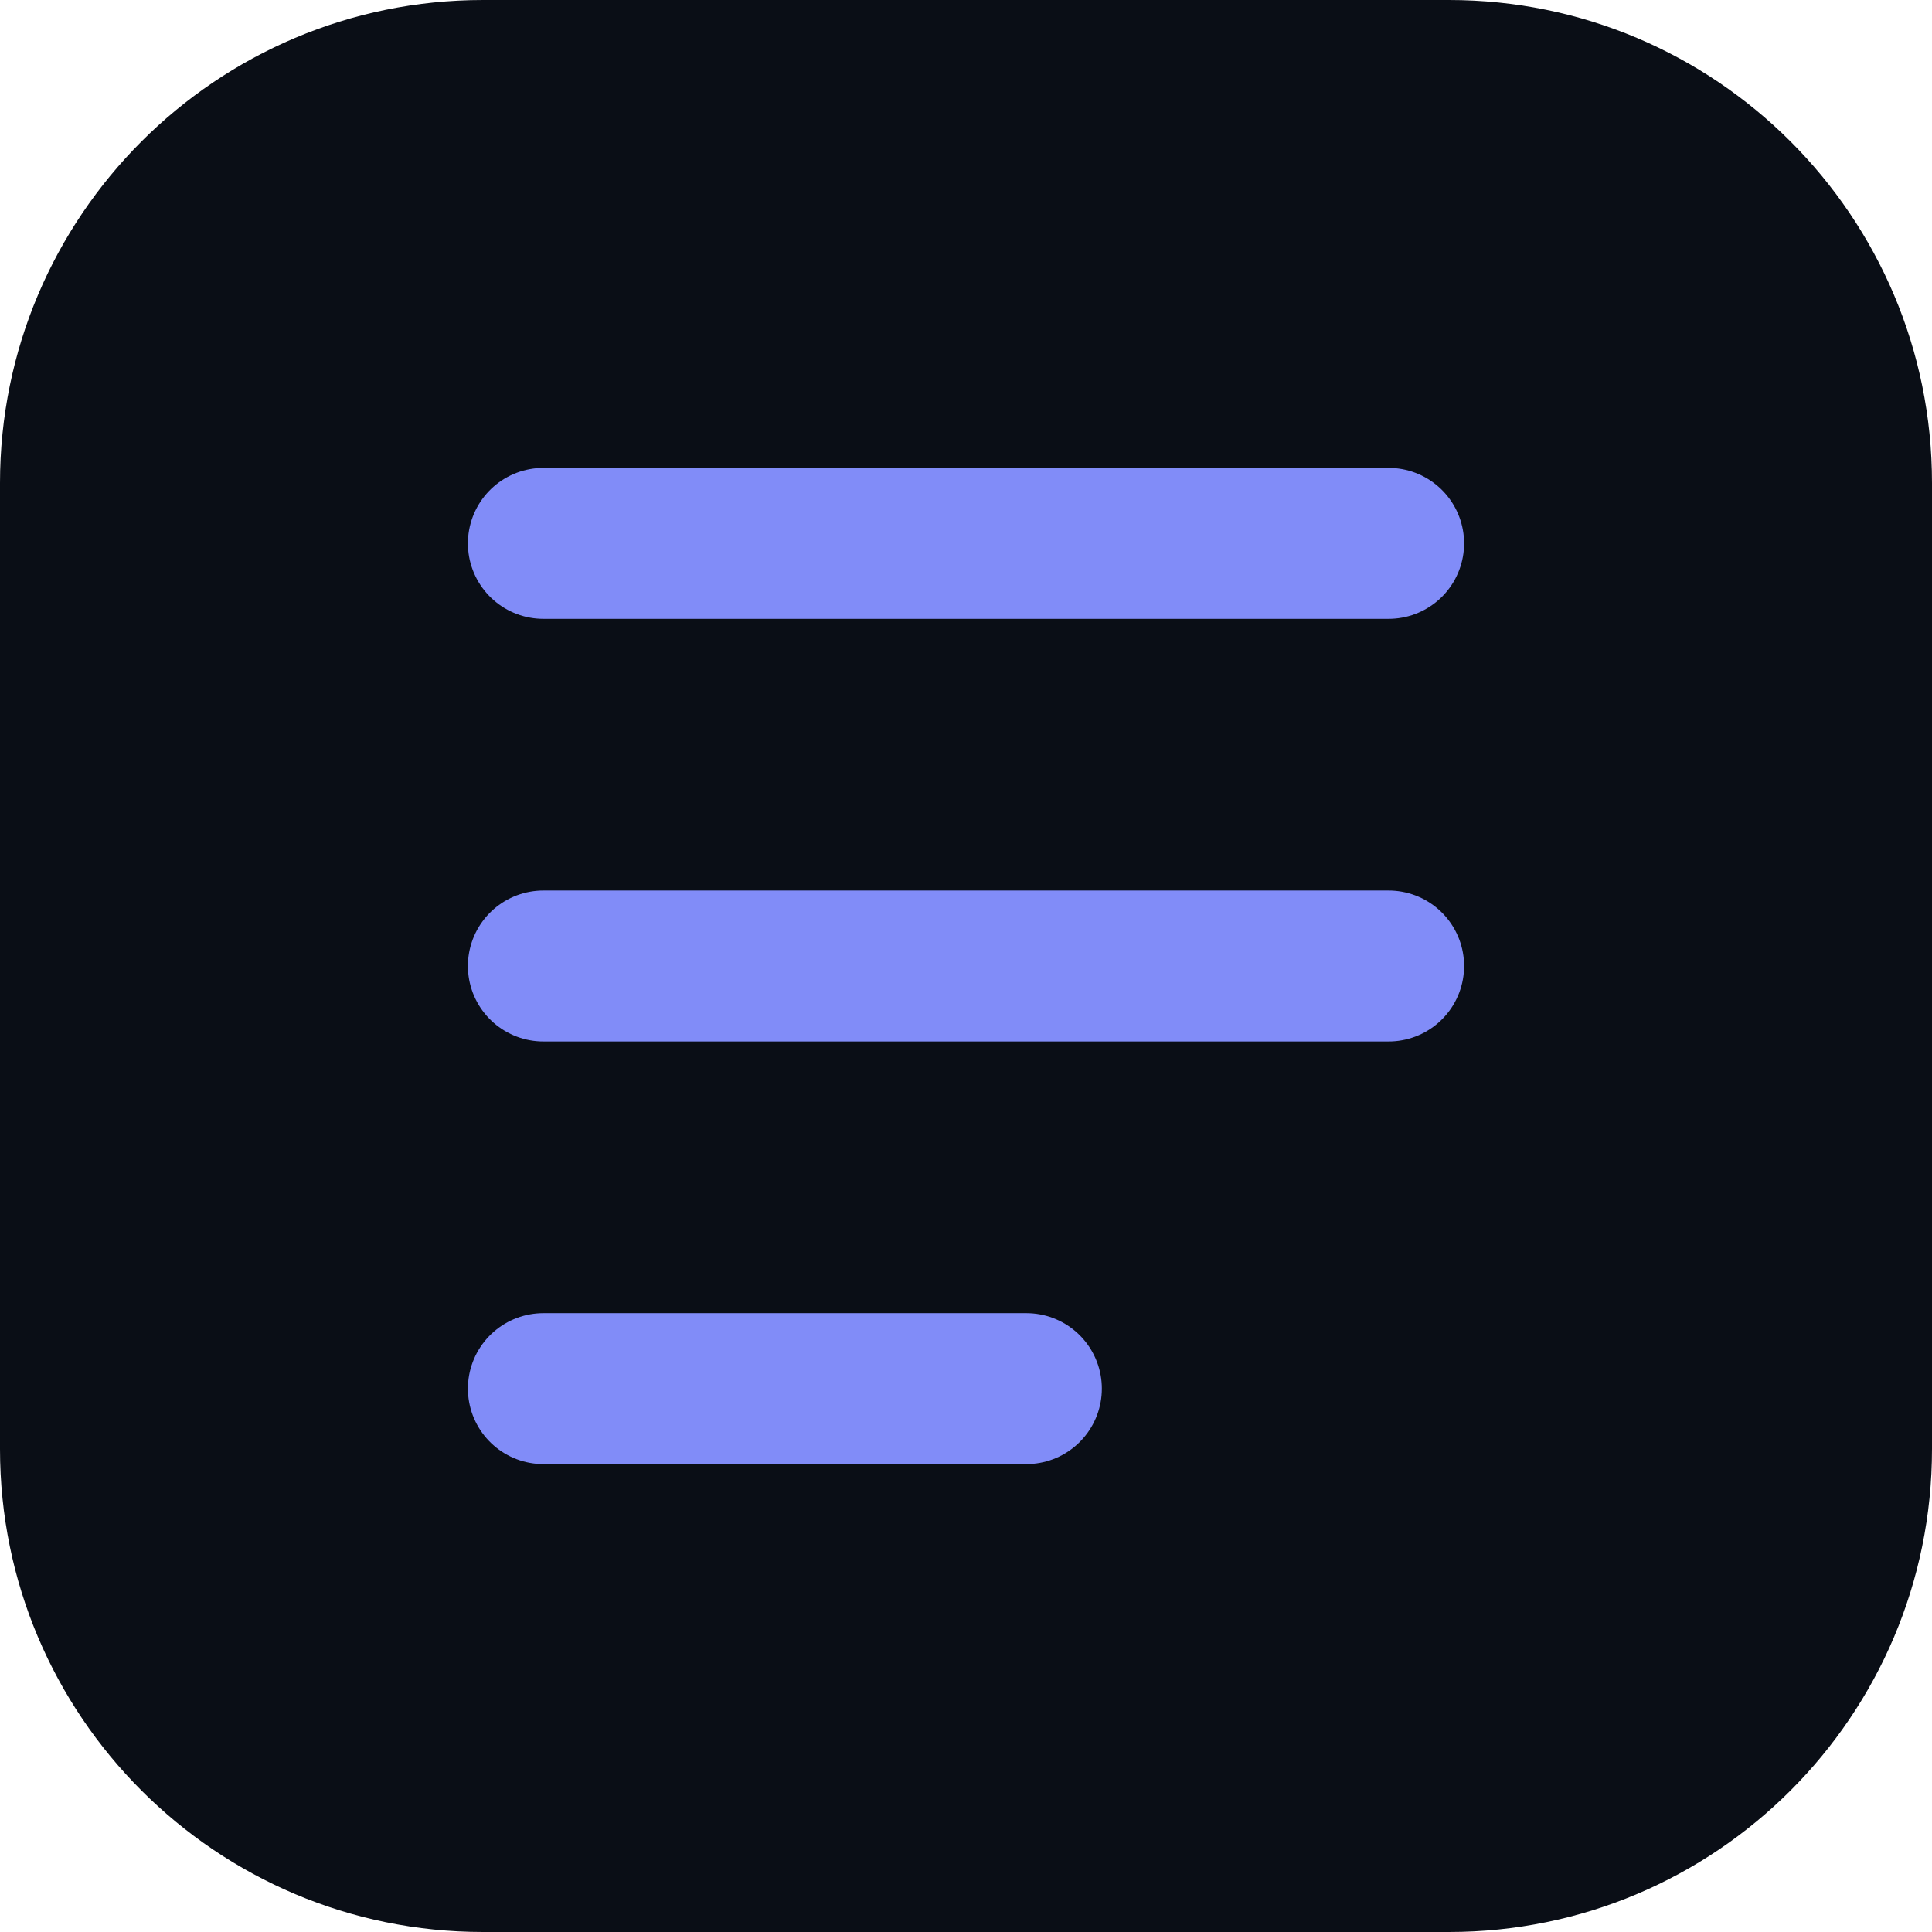
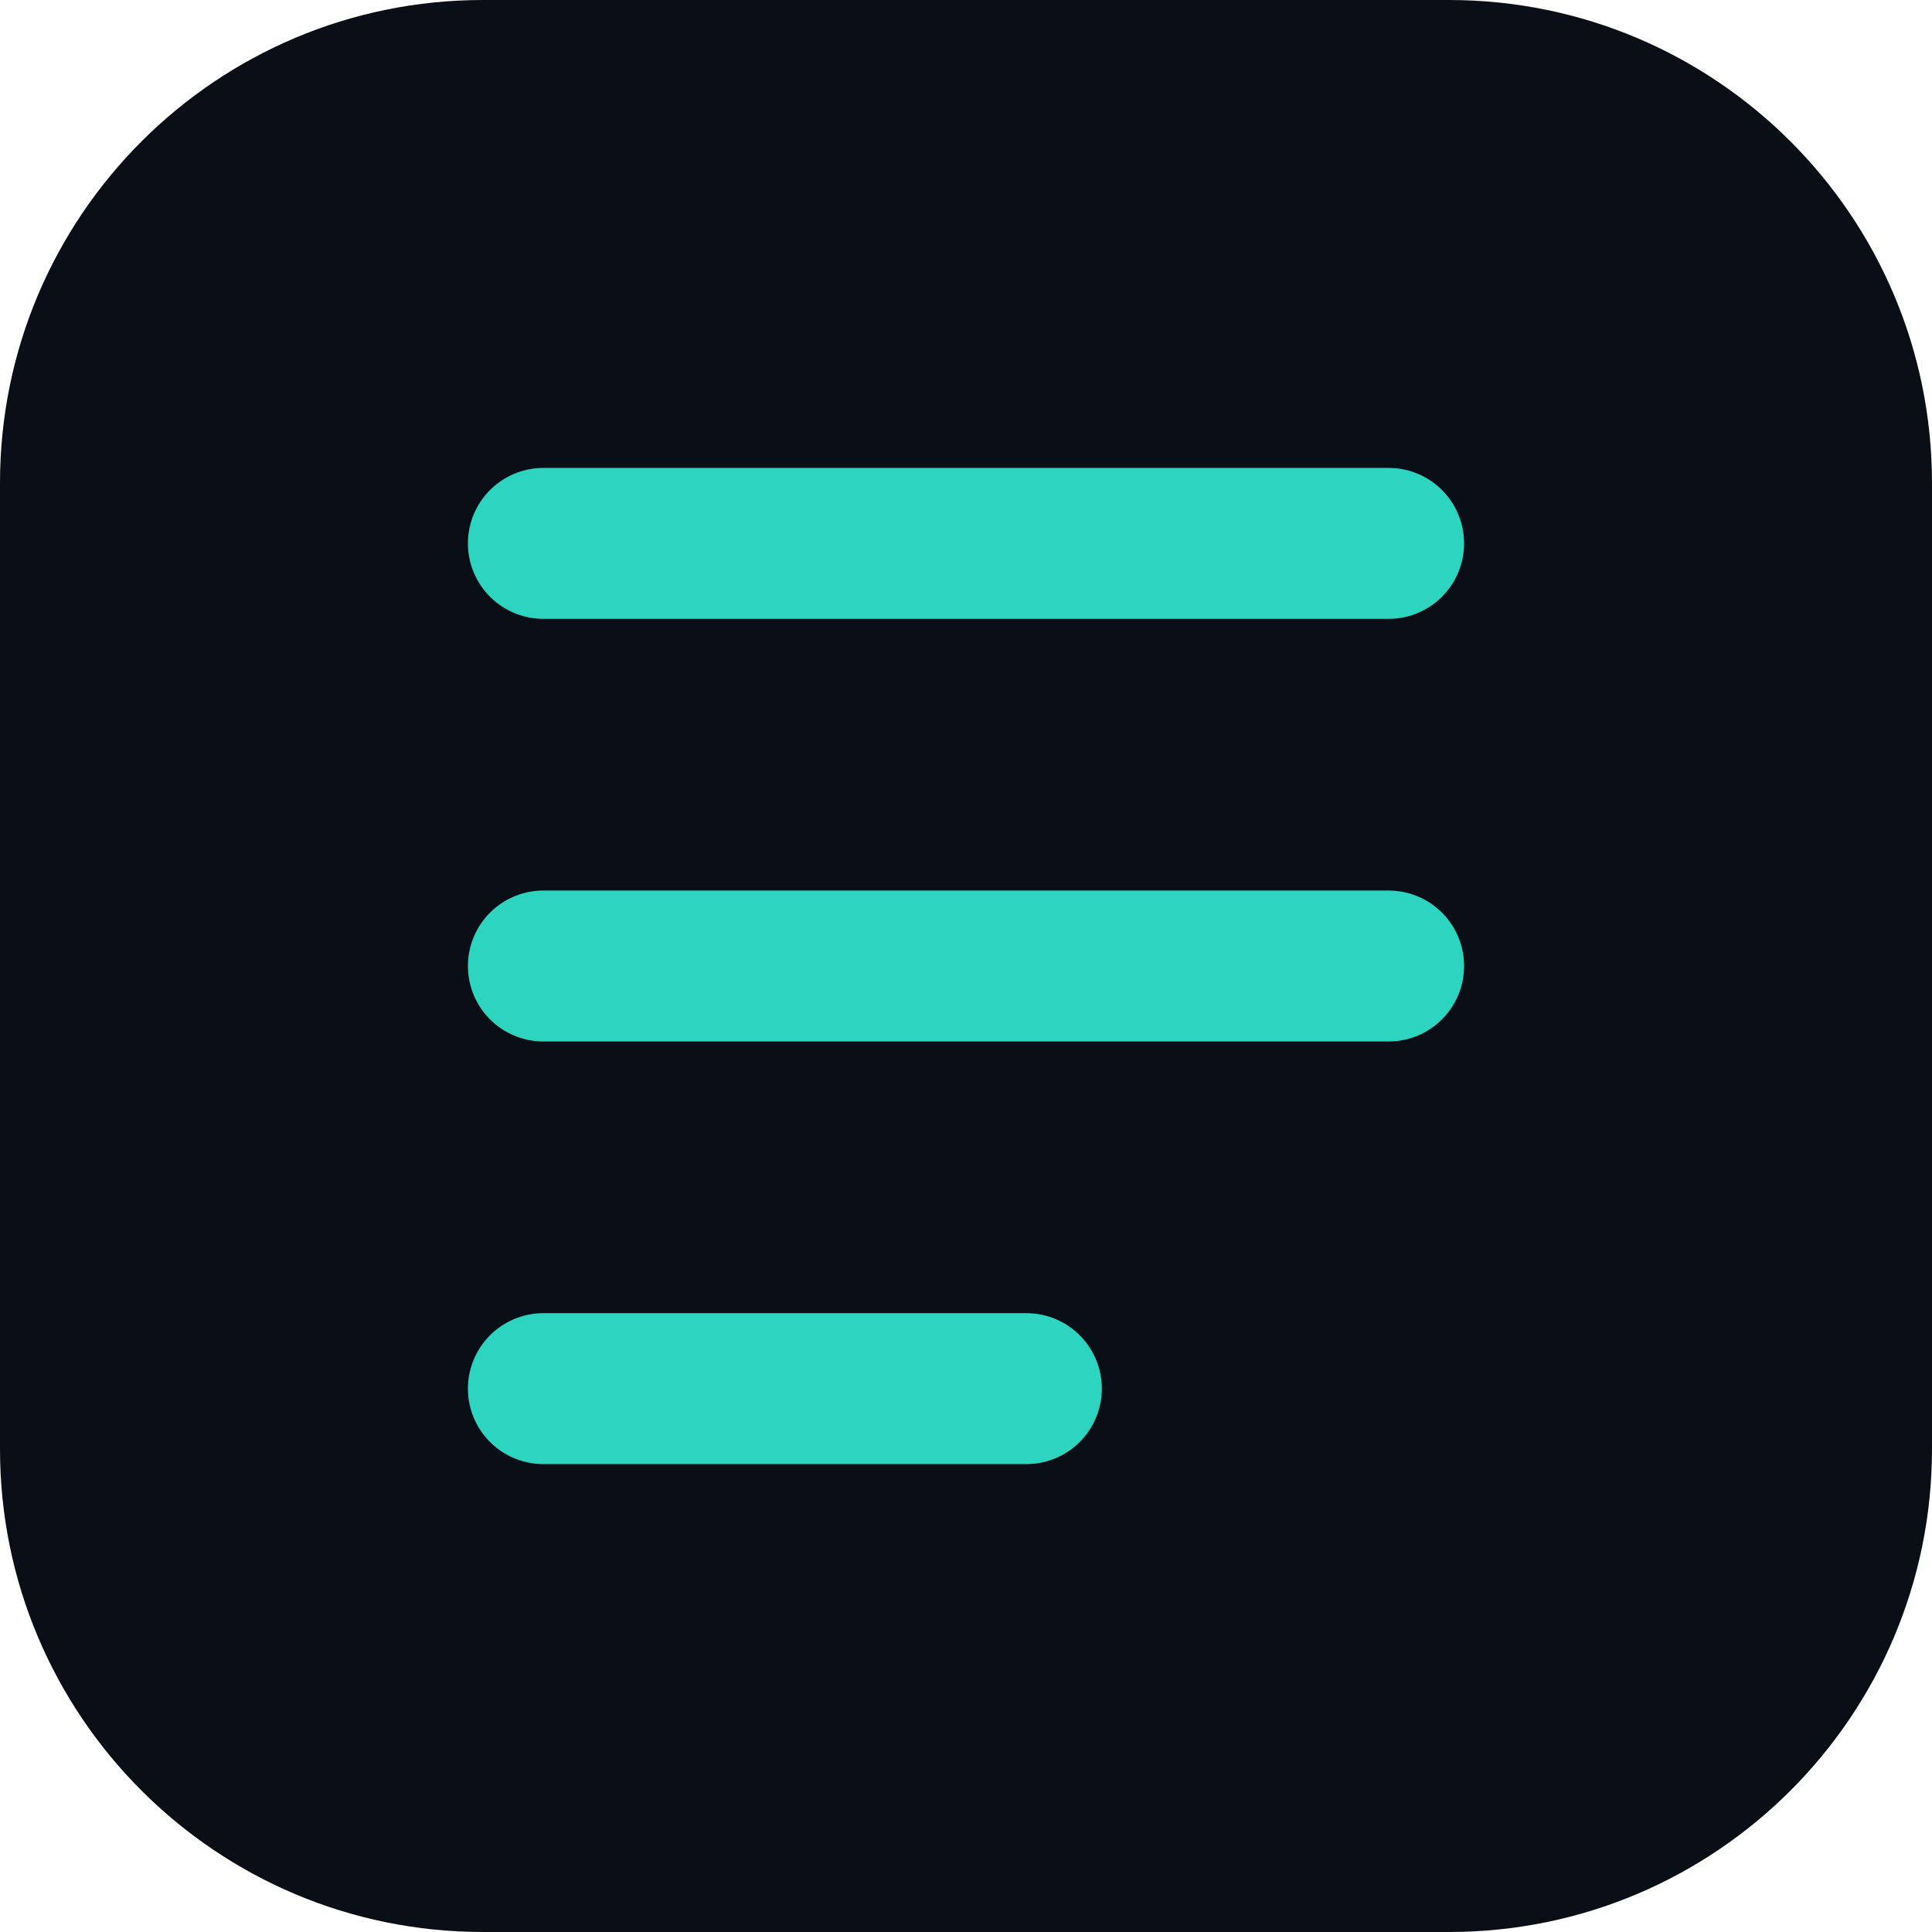
- <svg xmlns="http://www.w3.org/2000/svg" width="32" height="32" viewBox="0 0 32 32" fill="none" role="img" aria-label="shadcn-ui">
+ <svg xmlns="http://www.w3.org/2000/svg" width="32" height="32" viewBox="0 0 32 32" fill="none" role="img" aria-label="react-common">
  <rect width="32" height="32" rx="8" fill="#0A0E16" />
-   <path d="M9 9h14M9 16h14M9 23h8" stroke="#818CF8" stroke-width="2.5" stroke-linecap="round" />
+   <path d="M9 9h14M9 16h14M9 23h8" stroke="#2DD4BF" stroke-width="2.5" stroke-linecap="round" />
</svg>
